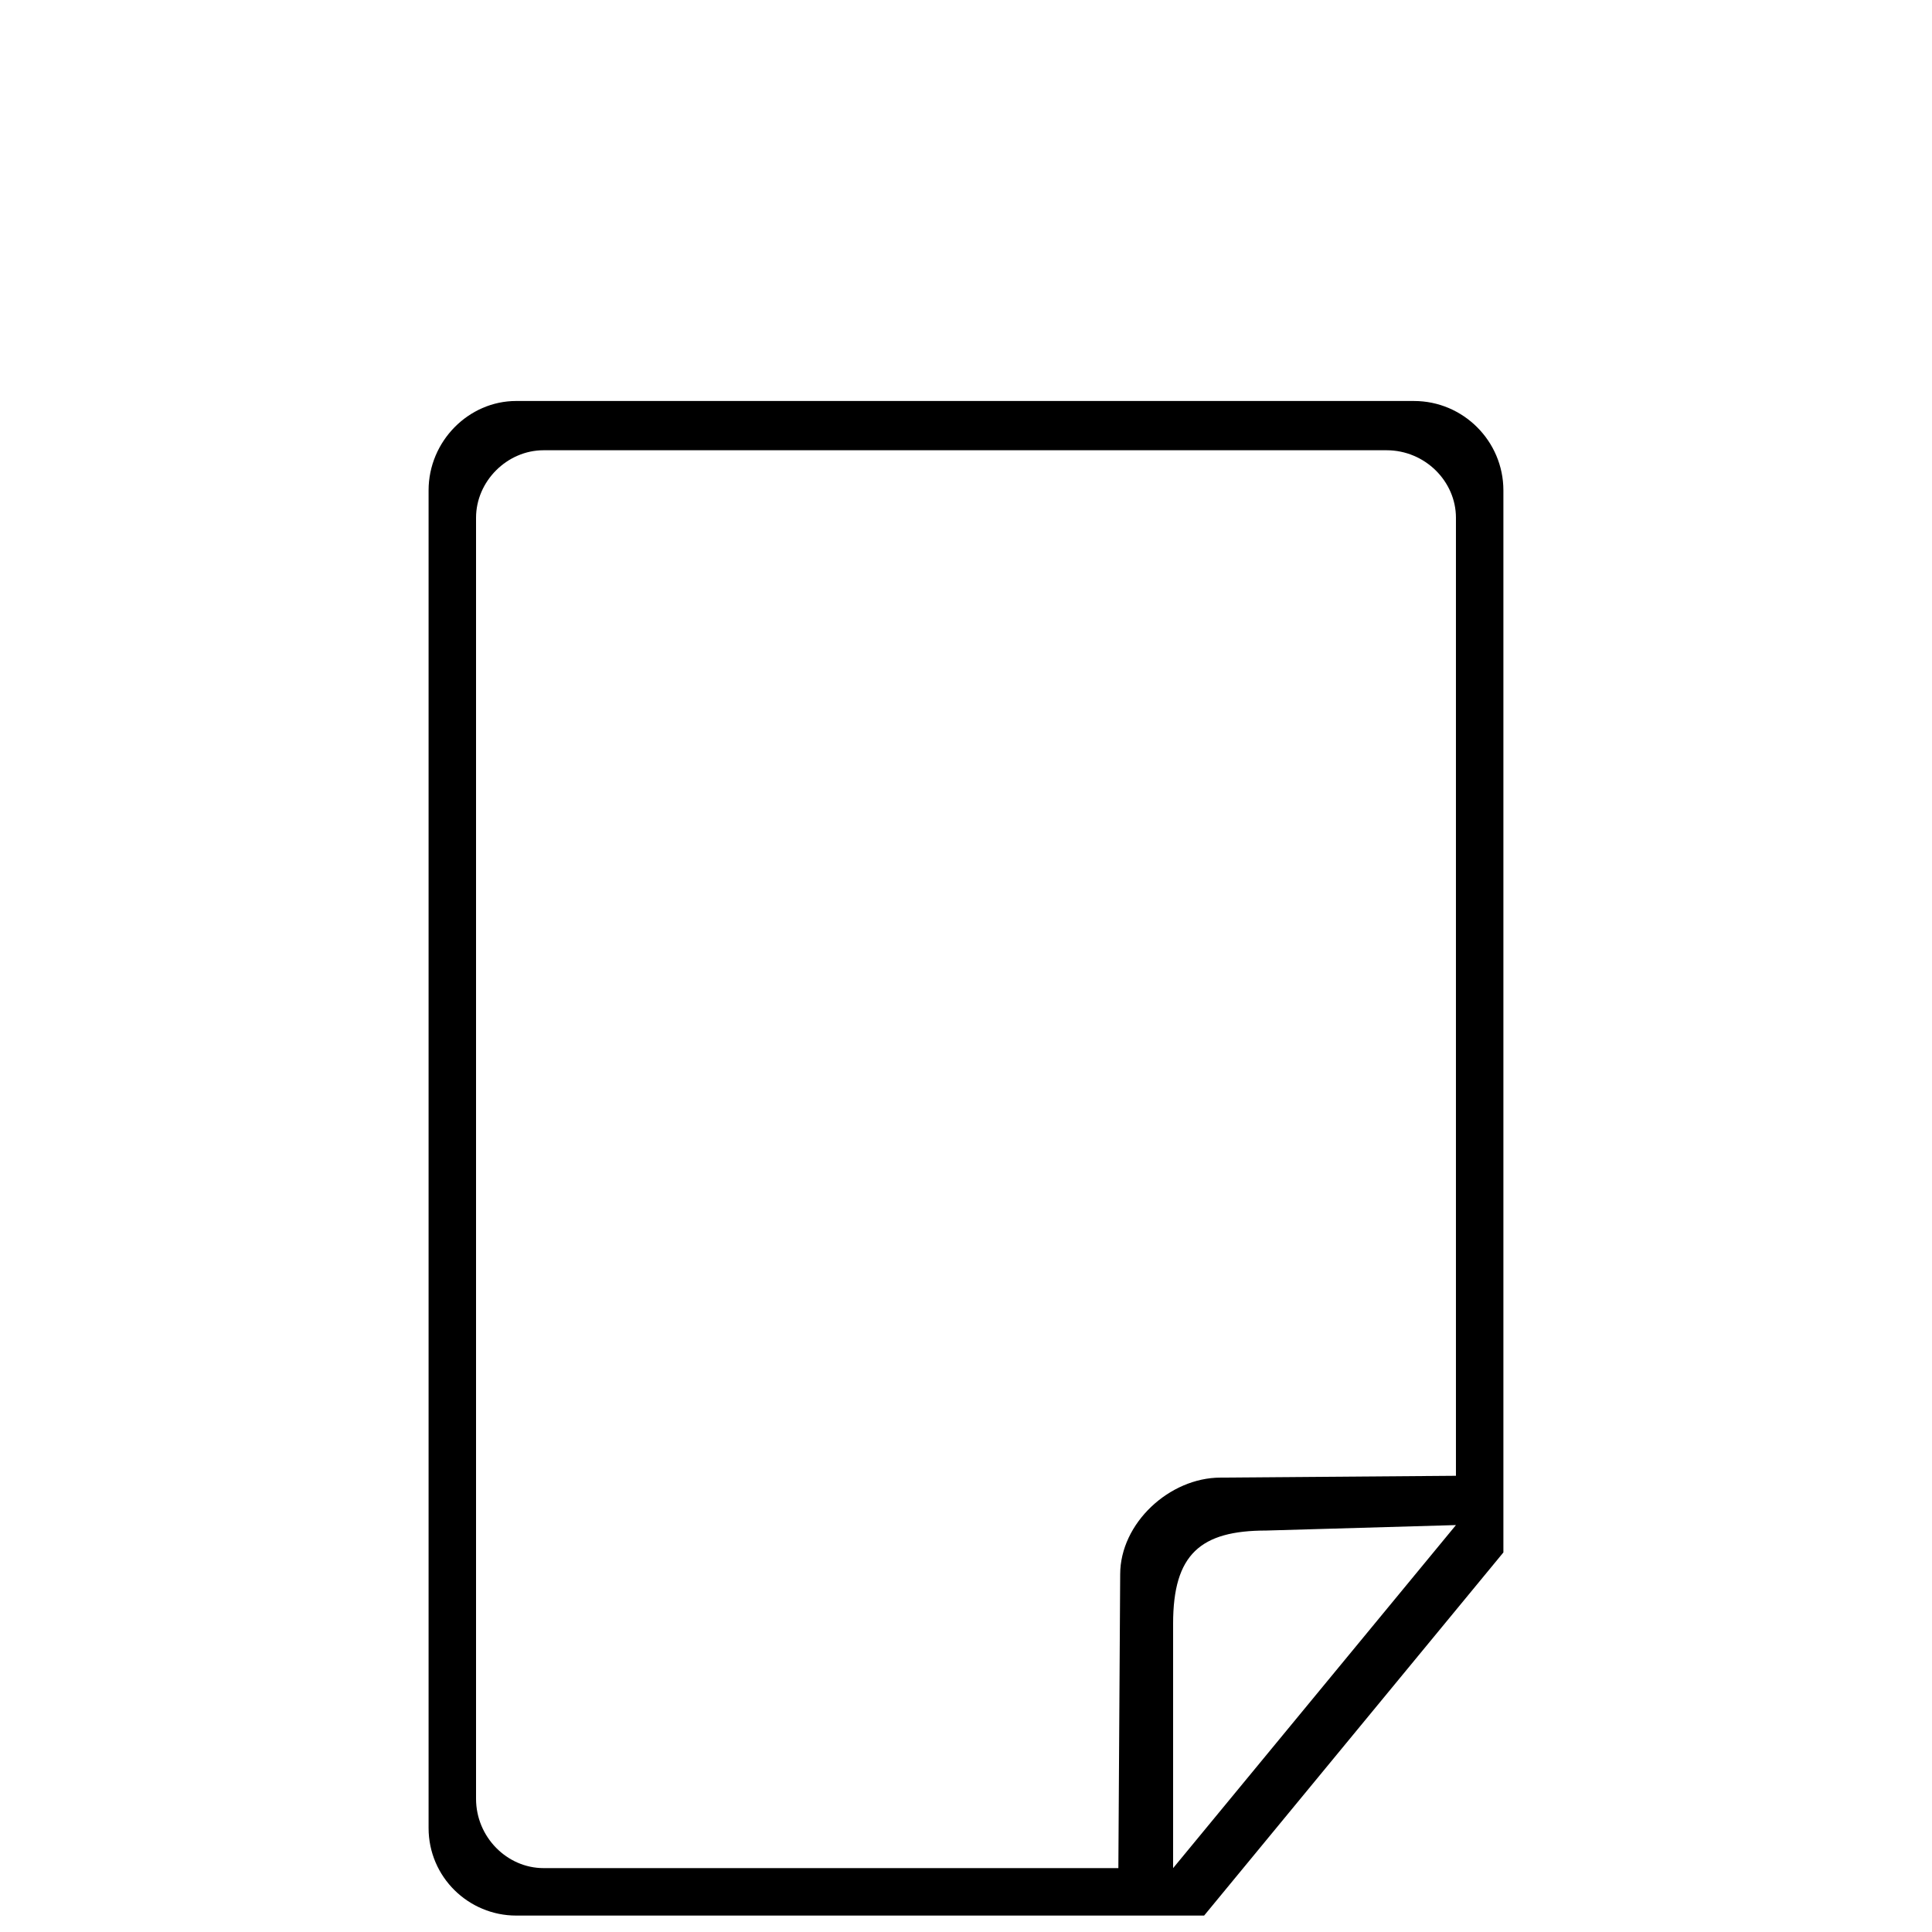
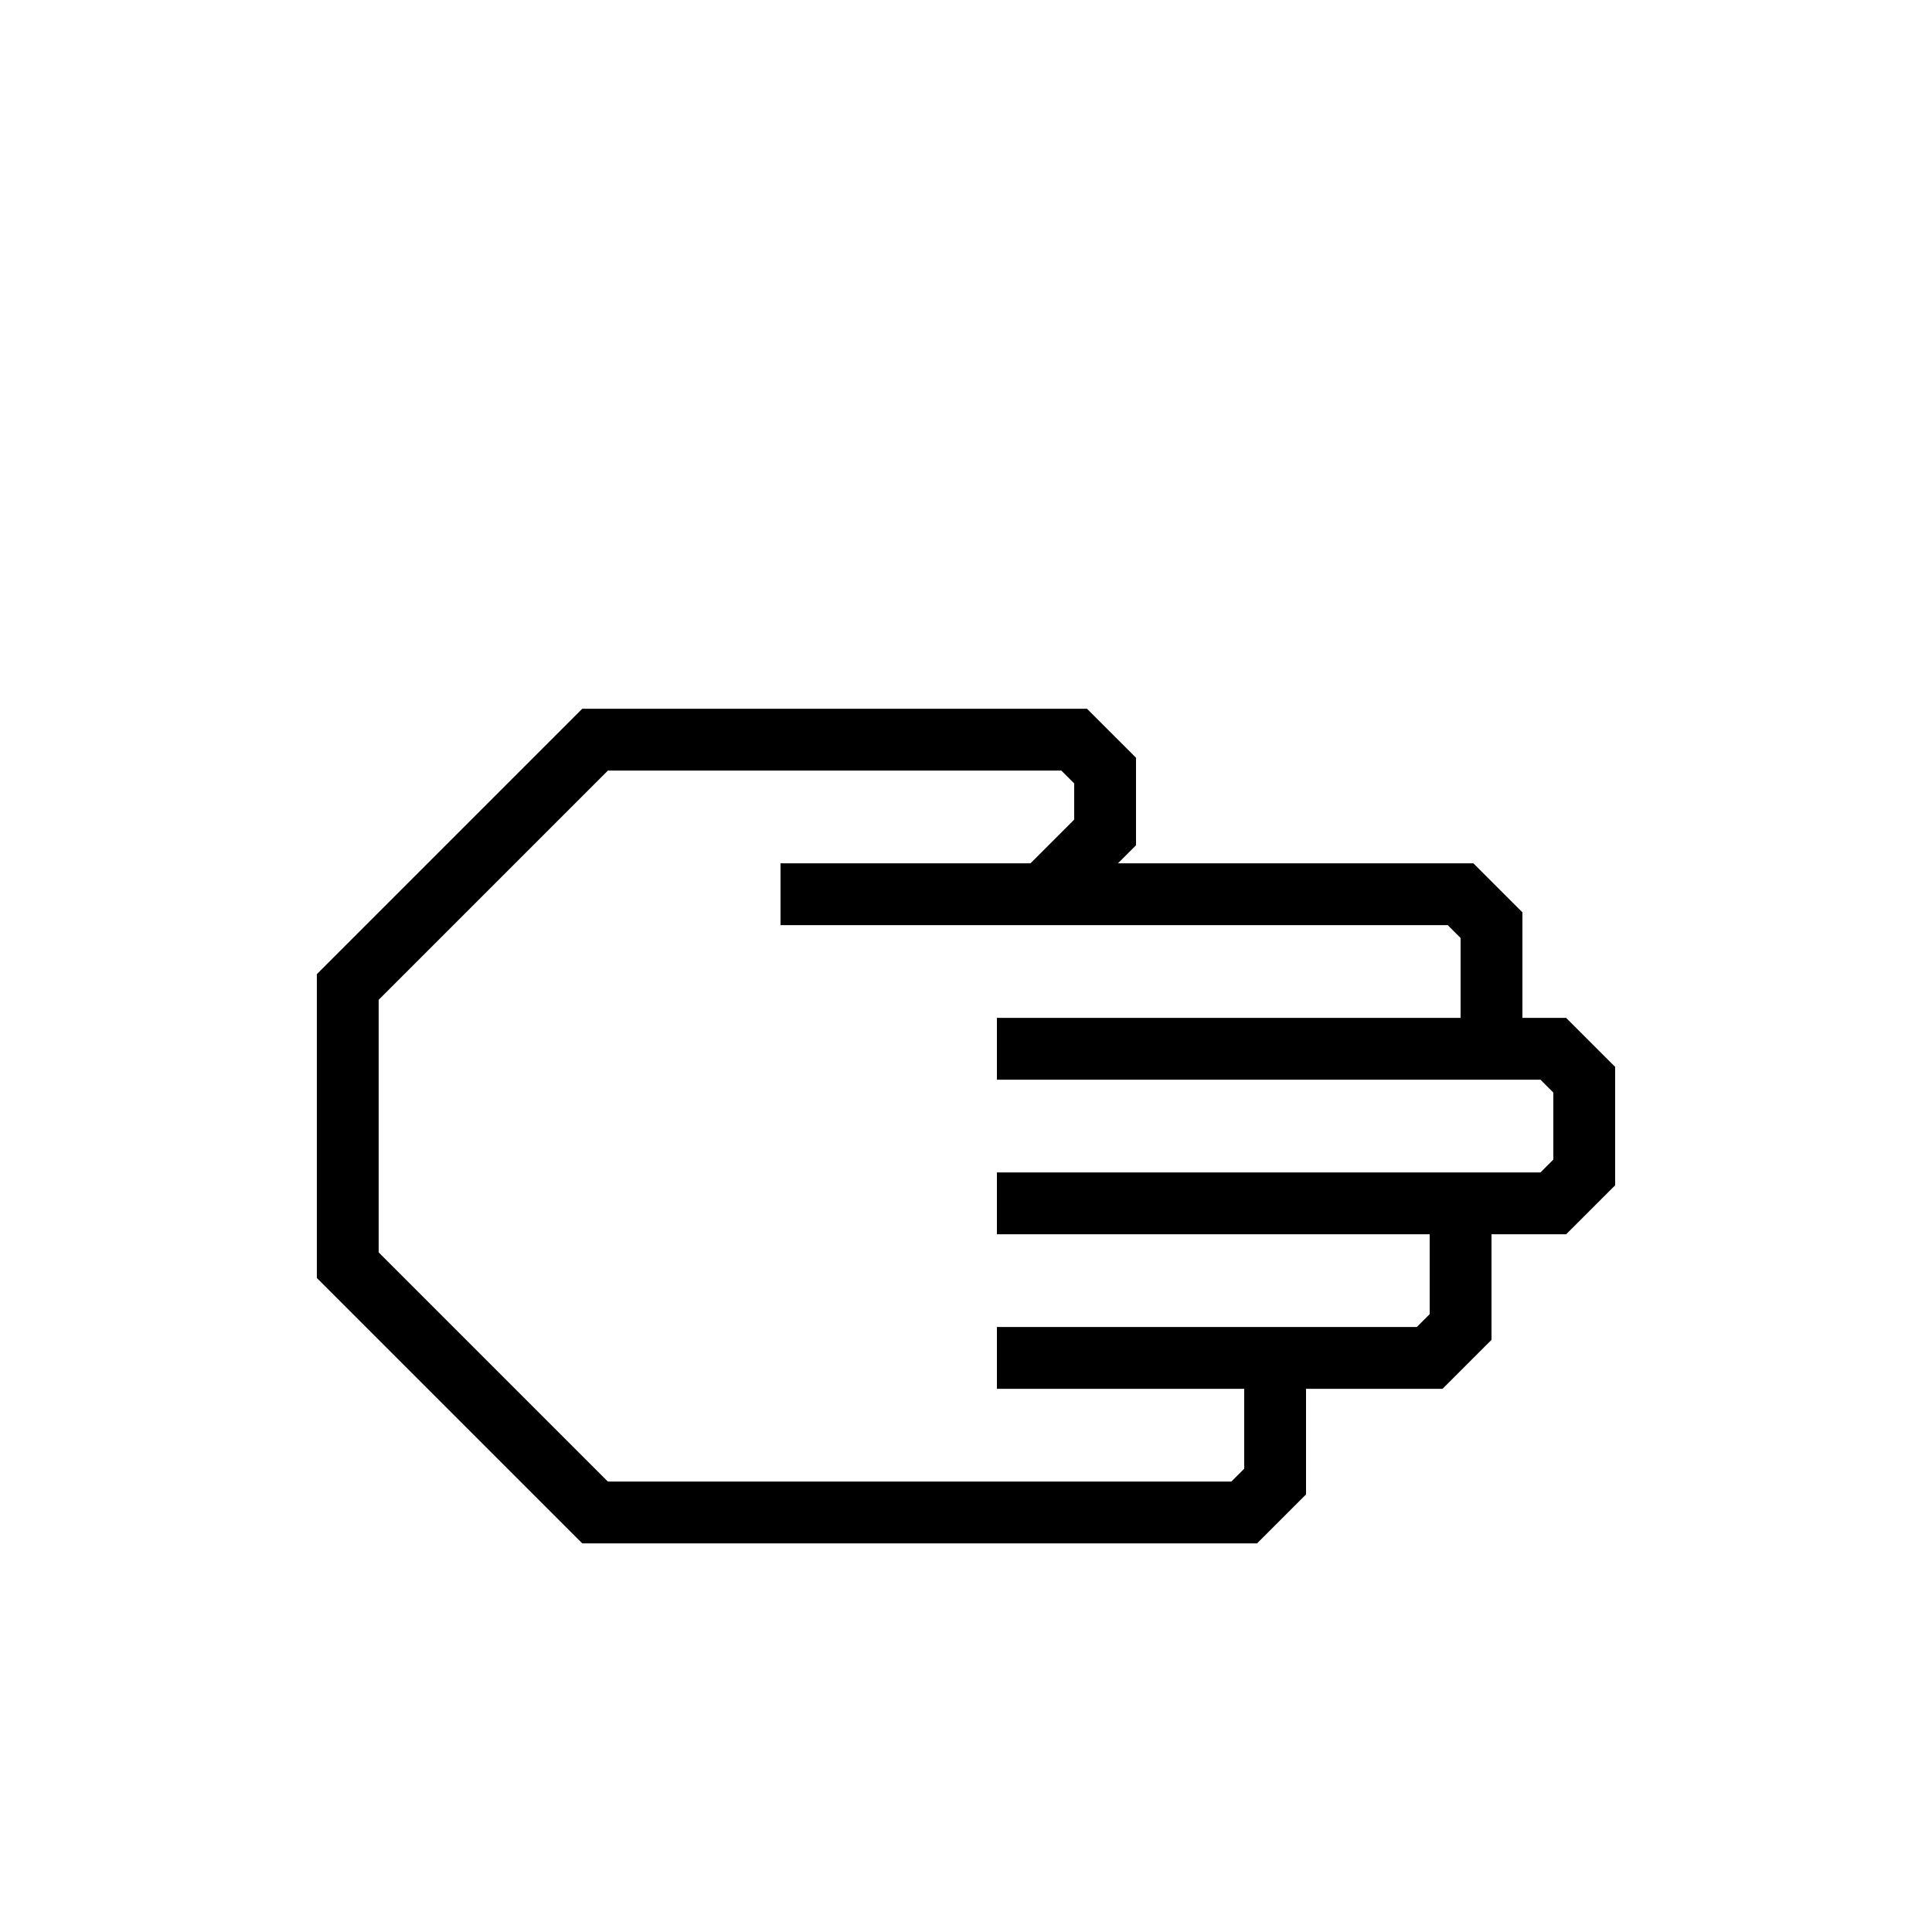
- <svg xmlns="http://www.w3.org/2000/svg" xmlns:xlink="http://www.w3.org/1999/xlink" width="100pt" height="100pt" version="1.1" viewBox="0 0 700 420">
+ <svg xmlns="http://www.w3.org/2000/svg" xmlns:xlink="http://www.w3.org/1999/xlink" width="100pt" height="100pt" version="1.1" viewBox="0 0 700 500">
  <defs>
+     <symbol id="x" overflow="visible">
+       <path d="m18.766-1.125c-0.969 0.5-1.98 0.875-3.031 1.125-1.043 0.258-2.137 0.391-3.281 0.391-3.398 0-6.09-0.945-8.078-2.844-1.992-1.906-2.984-4.484-2.984-7.734 0-3.258 0.992-5.836 2.984-7.734 1.988-1.906 4.68-2.859 8.078-2.859 1.145 0 2.238 0.133 3.281 0.391 1.051 0.25 2.062 0.625 3.031 1.125v4.219c-0.98-0.656-1.945-1.141-2.891-1.453-0.949-0.312-1.949-0.469-3-0.469-1.875 0-3.352 0.605-4.422 1.812-1.074 1.199-1.609 2.856-1.609 4.969 0 2.106 0.535 3.762 1.609 4.969 1.07 1.199 2.547 1.797 4.422 1.797 1.051 0 2.051-0.148 3-0.453 0.945-0.312 1.91-0.801 2.891-1.469z" />
+     </symbol>
+     <symbol id="b" overflow="visible">
+       <path d="m13.734-11.141c-0.438-0.195-0.871-0.344-1.297-0.438-0.418-0.102-0.84-0.156-1.266-0.156-1.262 0-2.231 0.406-2.906 1.219-0.68 0.805-1.016 1.953-1.016 3.453v7.062h-4.891v-15.312h4.891v2.516c0.625-1 1.344-1.727 2.156-2.188 0.82-0.469 1.801-0.703 2.938-0.703 0.164 0 0.344 0.012 0.531 0.031 0.195 0.012 0.477 0.039 0.844 0.078z" />
+     </symbol>
+     <symbol id="a" overflow="visible">
+       <path d="m17.641-7.703v1.406h-11.453c0.125 1.148 0.539 2.008 1.25 2.578 0.707 0.574 1.703 0.859 2.984 0.859 1.031 0 2.082-0.148 3.156-0.453 1.082-0.312 2.191-0.773 3.328-1.391v3.766c-1.156 0.438-2.312 0.766-3.469 0.984-1.156 0.227-2.312 0.344-3.469 0.344-2.773 0-4.93-0.703-6.469-2.109-1.531-1.406-2.297-3.379-2.297-5.922 0-2.5 0.754-4.461 2.266-5.891 1.508-1.438 3.582-2.156 6.219-2.156 2.406 0 4.332 0.73 5.781 2.188 1.445 1.449 2.172 3.383 2.172 5.797zm-5.031-1.625c0-0.926-0.273-1.672-0.812-2.234-0.543-0.57-1.25-0.859-2.125-0.859-0.949 0-1.719 0.266-2.312 0.797s-0.965 1.297-1.109 2.297z" />
+     </symbol>
+     <symbol id="f" overflow="visible">
+       <path d="m9.219-6.891c-1.023 0-1.793 0.172-2.312 0.516-0.512 0.344-0.766 0.855-0.766 1.531 0 0.625 0.207 1.117 0.625 1.469 0.414 0.344 0.988 0.516 1.719 0.516 0.926 0 1.703-0.328 2.328-0.984 0.633-0.664 0.953-1.492 0.953-2.484v-0.562zm7.469-1.844v8.734h-4.922v-2.266c-0.656 0.93-1.398 1.605-2.219 2.031-0.824 0.414-1.824 0.625-3 0.625-1.586 0-2.871-0.457-3.859-1.375-0.992-0.926-1.484-2.129-1.484-3.609 0-1.789 0.613-3.102 1.844-3.938 1.238-0.844 3.18-1.266 5.828-1.266h2.891v-0.391c0-0.77-0.309-1.332-0.922-1.688-0.617-0.363-1.57-0.547-2.859-0.547-1.055 0-2.031 0.105-2.938 0.312-0.898 0.211-1.73 0.523-2.5 0.938v-3.734c1.039-0.25 2.086-0.441 3.141-0.578 1.062-0.133 2.125-0.203 3.188-0.203 2.758 0 4.75 0.547 5.969 1.641 1.227 1.086 1.844 2.856 1.844 5.312z" />
+     </symbol>
+     <symbol id="c" overflow="visible">
+       <path d="m7.703-19.656v4.344h5.047v3.5h-5.047v6.5c0 0.711 0.141 1.188 0.422 1.438s0.836 0.375 1.672 0.375h2.516v3.5h-4.188c-1.938 0-3.312-0.398-4.125-1.203-0.805-0.812-1.203-2.18-1.203-4.109v-6.5h-2.422v-3.5h2.422v-4.344z" />
+     </symbol>
+     <symbol id="l" overflow="visible">
+       <path d="m12.766-13.078v-8.203h4.922v21.281h-4.922v-2.219c-0.668 0.906-1.406 1.57-2.219 1.984s-1.758 0.625-2.828 0.625c-1.887 0-3.434-0.75-4.641-2.25-1.211-1.5-1.812-3.426-1.812-5.781 0-2.363 0.602-4.297 1.812-5.797 1.207-1.5 2.754-2.25 4.641-2.25 1.062 0 2 0.215 2.812 0.641 0.82 0.43 1.566 1.086 2.234 1.969zm-3.219 9.922c1.039 0 1.836-0.379 2.391-1.141 0.551-0.77 0.828-1.883 0.828-3.344 0-1.457-0.277-2.566-0.828-3.328-0.555-0.77-1.352-1.156-2.391-1.156-1.043 0-1.84 0.387-2.391 1.156-0.555 0.762-0.828 1.871-0.828 3.328 0 1.461 0.273 2.574 0.828 3.344 0.551 0.762 1.348 1.141 2.391 1.141z" />
+     </symbol>
+     <symbol id="k" overflow="visible">
+       <path d="m10.5-3.156c1.051 0 1.852-0.379 2.406-1.141 0.551-0.77 0.828-1.883 0.828-3.344 0-1.457-0.277-2.566-0.828-3.328-0.555-0.77-1.355-1.156-2.406-1.156-1.055 0-1.859 0.387-2.422 1.156-0.555 0.773-0.828 1.883-0.828 3.328 0 1.449 0.273 2.559 0.828 3.328 0.562 0.773 1.367 1.156 2.422 1.156zm-3.25-9.922c0.676-0.883 1.422-1.539 2.234-1.969 0.82-0.426 1.766-0.641 2.828-0.641 1.895 0 3.445 0.75 4.656 2.25 1.207 1.5 1.812 3.434 1.812 5.797 0 2.356-0.605 4.281-1.812 5.781-1.211 1.5-2.762 2.25-4.656 2.25-1.062 0-2.008-0.211-2.828-0.625-0.812-0.426-1.559-1.086-2.234-1.984v2.219h-4.891v-21.281h4.891z" />
+     </symbol>
+     <symbol id="j" overflow="visible">
+       <path d="m0.344-15.312h4.891l4.125 10.391 3.5-10.391h4.891l-6.438 16.766c-0.648 1.695-1.402 2.883-2.266 3.562-0.867 0.688-2 1.031-3.406 1.031h-2.844v-3.219h1.531c0.832 0 1.438-0.137 1.812-0.406 0.383-0.262 0.68-0.73 0.891-1.406l0.141-0.422z" />
+     </symbol>
+     <symbol id="i" overflow="visible">
+       <path d="m2.578-20.406h6.688l4.656 10.922 4.672-10.922h6.688v20.406h-4.984v-14.938l-4.703 11.016h-3.328l-4.703-11.016v14.938h-4.984z" />
+     </symbol>
+     <symbol id="e" overflow="visible">
+       <path d="m14.719-14.828v3.984c-0.656-0.457-1.324-0.797-2-1.016-0.668-0.219-1.359-0.328-2.078-0.328-1.367 0-2.434 0.402-3.203 1.203-0.762 0.793-1.141 1.906-1.141 3.344 0 1.43 0.379 2.543 1.141 3.344 0.77 0.793 1.836 1.188 3.203 1.188 0.758 0 1.484-0.109 2.172-0.328 0.688-0.227 1.32-0.566 1.906-1.016v4c-0.762 0.281-1.539 0.488-2.328 0.625-0.781 0.145-1.574 0.219-2.375 0.219-2.762 0-4.922-0.707-6.484-2.125-1.555-1.414-2.328-3.383-2.328-5.906 0-2.531 0.773-4.504 2.328-5.922 1.562-1.414 3.723-2.125 6.484-2.125 0.801 0 1.594 0.074 2.375 0.219 0.781 0.137 1.555 0.352 2.328 0.641z" />
+     </symbol>
+     <symbol id="h" overflow="visible">
+       <path d="m2.359-15.312h4.891v15.312h-4.891zm0-5.969h4.891v4h-4.891z" />
+     </symbol>
+     <symbol id="g" overflow="visible">
+       <path d="m2.359-15.312h4.891v15.031c0 2.051-0.496 3.617-1.484 4.703-0.98 1.082-2.406 1.625-4.281 1.625h-2.422v-3.219h0.859c0.926 0 1.562-0.211 1.906-0.625 0.352-0.418 0.531-1.246 0.531-2.484zm0-5.969h4.891v4h-4.891z" />
+     </symbol>
+     <symbol id="w" overflow="visible">
+       <path d="m10.703-25.859h3.859l-3.891 3.609h-2.688zm6.078 6.094v4.312c-1.125-0.5-2.227-0.875-3.297-1.125-1.062-0.258-2.07-0.391-3.016-0.391-1.25 0-2.18 0.18-2.781 0.531-0.605 0.344-0.906 0.883-0.906 1.609 0 0.543 0.203 0.969 0.609 1.281 0.406 0.305 1.141 0.562 2.203 0.781l2.25 0.453c2.269 0.449 3.879 1.141 4.828 2.078 0.957 0.93 1.438 2.246 1.438 3.953 0 2.25-0.668 3.93-2 5.031-1.336 1.094-3.371 1.641-6.109 1.641-1.305 0-2.606-0.125-3.906-0.375-1.305-0.238-2.606-0.598-3.906-1.078v-4.453c1.301 0.699 2.562 1.227 3.781 1.578 1.219 0.344 2.391 0.516 3.516 0.516 1.156 0 2.035-0.188 2.641-0.562 0.613-0.383 0.922-0.938 0.922-1.656 0-0.633-0.211-1.125-0.625-1.469-0.418-0.344-1.246-0.656-2.484-0.938l-2.031-0.438c-2.043-0.438-3.539-1.133-4.484-2.094-0.938-0.957-1.406-2.25-1.406-3.875 0-2.031 0.656-3.594 1.969-4.688s3.195-1.641 5.656-1.641c1.125 0 2.273 0.086 3.453 0.25 1.188 0.168 2.414 0.422 3.688 0.766z" />
+     </symbol>
+     <symbol id="v" overflow="visible">
+       <path d="m0.984-15.312h4.766l2.562 10.547 2.578-10.547h4.094l2.578 10.438 2.578-10.438h4.75l-4.031 15.312h-5.344l-2.578-10.531-2.578 10.531h-5.344z" />
+     </symbol>
+     <symbol id="u" overflow="visible">
+       <path d="m1.594-15.312h13.359v3.422l-8.062 8.391h8.062v3.5h-13.688v-3.422l8.062-8.391h-7.734z" />
+     </symbol>
    <symbol id="t" overflow="visible">
-       <path d="m2.219-0.125c-0.117 0.055-0.234 0.094-0.359 0.125s-0.258 0.047-0.391 0.047c-0.398 0-0.715-0.109-0.953-0.328-0.23-0.227-0.344-0.535-0.344-0.922 0-0.383 0.113-0.688 0.344-0.906 0.238-0.227 0.555-0.344 0.953-0.344 0.133 0 0.266 0.016 0.391 0.047 0.125 0.023 0.242 0.062 0.359 0.125v0.5c-0.117-0.07-0.23-0.125-0.344-0.156-0.117-0.039-0.23-0.062-0.344-0.062-0.23 0-0.406 0.074-0.531 0.219-0.125 0.137-0.188 0.328-0.188 0.578s0.062 0.449 0.188 0.594c0.125 0.137 0.301 0.203 0.531 0.203 0.113 0 0.227-0.016 0.344-0.047 0.113-0.039 0.227-0.098 0.344-0.172z" />
+       <path d="m2.359-21.281h4.891v11.594l5.625-5.625h5.688l-7.469 7.031 8.062 8.281h-5.938l-5.969-6.391v6.391h-4.891z" />
+     </symbol>
+     <symbol id="s" overflow="visible">
+       <path d="m12.422-21.281v3.219h-2.703c-0.688 0-1.172 0.125-1.453 0.375-0.273 0.25-0.406 0.688-0.406 1.312v1.062h4.188v3.5h-4.188v11.812h-4.891v-11.812h-2.438v-3.5h2.438v-1.062c0-1.664 0.461-2.898 1.391-3.703 0.926-0.801 2.367-1.203 4.328-1.203z" />
    </symbol>
    <symbol id="d" overflow="visible">
-       <path d="m1.625-1.312c-0.055-0.031-0.105-0.051-0.156-0.062-0.055-0.008-0.102-0.016-0.141-0.016-0.156 0-0.277 0.055-0.359 0.156-0.074 0.094-0.109 0.23-0.109 0.406v0.828h-0.578v-1.812h0.578v0.297c0.07-0.113 0.156-0.195 0.25-0.25 0.102-0.062 0.219-0.094 0.344-0.094 0.02 0 0.039 0.008 0.062 0.016h0.109z" />
+       <path d="m9.641-12.188c-1.086 0-1.914 0.391-2.484 1.172-0.574 0.781-0.859 1.906-0.859 3.375s0.285 2.594 0.859 3.375c0.57 0.773 1.398 1.156 2.484 1.156 1.062 0 1.875-0.383 2.438-1.156 0.57-0.781 0.859-1.906 0.859-3.375s-0.289-2.594-0.859-3.375c-0.562-0.781-1.375-1.172-2.438-1.172zm0-3.5c2.633 0 4.691 0.715 6.172 2.141 1.477 1.418 2.219 3.387 2.219 5.906 0 2.512-0.742 4.481-2.219 5.906-1.48 1.418-3.539 2.125-6.172 2.125-2.648 0-4.715-0.707-6.203-2.125-1.492-1.426-2.234-3.394-2.234-5.906 0-2.519 0.742-4.488 2.234-5.906 1.488-1.426 3.555-2.141 6.203-2.141z" />
    </symbol>
-     <symbol id="a" overflow="visible">
-       <path d="m2.094-0.906v0.156h-1.359c0.008 0.137 0.055 0.242 0.141 0.312 0.082 0.062 0.203 0.094 0.359 0.094 0.125 0 0.25-0.016 0.375-0.047 0.125-0.039 0.254-0.098 0.391-0.172v0.453c-0.137 0.055-0.273 0.09-0.406 0.109-0.137 0.031-0.277 0.047-0.422 0.047-0.324 0-0.578-0.082-0.766-0.25-0.18-0.164-0.266-0.398-0.266-0.703 0-0.289 0.086-0.52 0.266-0.688 0.176-0.176 0.422-0.266 0.734-0.266 0.289 0 0.52 0.09 0.688 0.266 0.176 0.168 0.266 0.398 0.266 0.688zm-0.609-0.203c0-0.102-0.031-0.188-0.094-0.25-0.062-0.07-0.148-0.109-0.25-0.109-0.117 0-0.211 0.031-0.281 0.094-0.062 0.062-0.105 0.152-0.125 0.266z" />
+     <symbol id="r" overflow="visible">
+       <path d="m16.547-12.766c0.613-0.945 1.348-1.672 2.203-2.172 0.852-0.5 1.789-0.75 2.812-0.75 1.758 0 3.098 0.547 4.016 1.641 0.926 1.086 1.391 2.656 1.391 4.719v9.328h-4.922v-7.984-0.359c0.008-0.133 0.016-0.32 0.016-0.562 0-1.082-0.164-1.863-0.484-2.344-0.312-0.488-0.824-0.734-1.531-0.734-0.93 0-1.648 0.387-2.156 1.156-0.512 0.762-0.773 1.867-0.781 3.312v7.516h-4.922v-7.984c0-1.695-0.148-2.785-0.438-3.266-0.293-0.488-0.812-0.734-1.562-0.734-0.938 0-1.664 0.387-2.172 1.156-0.512 0.762-0.766 1.859-0.766 3.297v7.531h-4.922v-15.312h4.922v2.234c0.602-0.863 1.289-1.516 2.062-1.953 0.781-0.438 1.641-0.656 2.578-0.656 1.062 0 2 0.258 2.812 0.766 0.812 0.512 1.426 1.23 1.844 2.156z" />
+     </symbol>
+     <symbol id="q" overflow="visible">
+       <path d="m17.75-9.328v9.328h-4.922v-7.109c0-1.344-0.031-2.266-0.094-2.766s-0.168-0.867-0.312-1.109c-0.188-0.312-0.449-0.555-0.781-0.734-0.324-0.176-0.695-0.266-1.109-0.266-1.023 0-1.824 0.398-2.406 1.188-0.586 0.781-0.875 1.871-0.875 3.266v7.531h-4.891v-21.281h4.891v8.203c0.738-0.883 1.52-1.539 2.344-1.969 0.832-0.426 1.75-0.641 2.75-0.641 1.77 0 3.113 0.547 4.031 1.641 0.914 1.086 1.375 2.656 1.375 4.719z" />
+     </symbol>
+     <symbol id="p" overflow="visible">
+       <path d="m2.578-20.406h5.875l7.422 14v-14h4.984v20.406h-5.875l-7.422-14v14h-4.984z" />
+     </symbol>
+     <symbol id="o" overflow="visible">
+       <path d="m2.188-5.969v-9.344h4.922v1.531c0 0.836-0.008 1.875-0.016 3.125-0.012 1.25-0.016 2.086-0.016 2.5 0 1.242 0.031 2.133 0.094 2.672 0.07 0.543 0.18 0.934 0.328 1.172 0.207 0.324 0.473 0.574 0.797 0.75 0.32 0.168 0.691 0.25 1.109 0.25 1.02 0 1.82-0.391 2.406-1.172 0.582-0.781 0.875-1.867 0.875-3.266v-7.562h4.891v15.312h-4.891v-2.219c-0.742 0.898-1.523 1.559-2.344 1.984-0.824 0.414-1.734 0.625-2.734 0.625-1.762 0-3.106-0.539-4.031-1.625-0.93-1.082-1.391-2.66-1.391-4.734z" />
+     </symbol>
+     <symbol id="n" overflow="visible">
+       <path d="m17.75-9.328v9.328h-4.922v-7.141c0-1.32-0.031-2.234-0.094-2.734s-0.168-0.867-0.312-1.109c-0.188-0.312-0.449-0.555-0.781-0.734-0.324-0.176-0.695-0.266-1.109-0.266-1.023 0-1.824 0.398-2.406 1.188-0.586 0.781-0.875 1.871-0.875 3.266v7.531h-4.891v-15.312h4.891v2.234c0.738-0.883 1.52-1.539 2.344-1.969 0.832-0.426 1.75-0.641 2.75-0.641 1.77 0 3.113 0.547 4.031 1.641 0.914 1.086 1.375 2.656 1.375 4.719z" />
    </symbol>
    <symbol id="m" overflow="visible">
-       <path d="m1.094-0.812c-0.125 0-0.219 0.023-0.281 0.062-0.062 0.043-0.094 0.102-0.094 0.172 0 0.074 0.023 0.133 0.078 0.172 0.051 0.043 0.117 0.062 0.203 0.062 0.113 0 0.207-0.035 0.281-0.109 0.07-0.082 0.109-0.18 0.109-0.297v-0.062zm0.875-0.219v1.031h-0.578v-0.266c-0.074 0.105-0.164 0.184-0.266 0.234-0.094 0.051-0.211 0.078-0.344 0.078-0.188 0-0.344-0.051-0.469-0.156-0.117-0.113-0.172-0.258-0.172-0.438 0-0.207 0.07-0.359 0.219-0.453 0.145-0.102 0.375-0.156 0.688-0.156h0.344v-0.047c0-0.094-0.039-0.16-0.109-0.203-0.074-0.039-0.188-0.062-0.344-0.062-0.117 0-0.23 0.016-0.344 0.047-0.105 0.023-0.203 0.055-0.297 0.094v-0.438c0.125-0.031 0.25-0.051 0.375-0.062 0.125-0.02 0.25-0.031 0.375-0.031 0.332 0 0.566 0.07 0.703 0.203 0.145 0.125 0.219 0.336 0.219 0.625z" />
-     </symbol>
-     <symbol id="c" overflow="visible">
-       <path d="m0.906-2.328v0.516h0.594v0.422h-0.594v0.766c0 0.086 0.016 0.141 0.047 0.172 0.039 0.023 0.109 0.031 0.203 0.031h0.297v0.422h-0.5c-0.219 0-0.383-0.047-0.484-0.141-0.094-0.094-0.141-0.254-0.141-0.484v-0.766h-0.281v-0.422h0.281v-0.516z" />
-     </symbol>
-     <symbol id="l" overflow="visible">
-       <path d="m1.516-1.547v-0.969h0.578v2.516h-0.578v-0.266c-0.086 0.105-0.172 0.184-0.266 0.234s-0.211 0.078-0.344 0.078c-0.219 0-0.402-0.086-0.547-0.266-0.137-0.176-0.203-0.406-0.203-0.688s0.066-0.508 0.203-0.688c0.145-0.176 0.328-0.266 0.547-0.266 0.125 0 0.234 0.027 0.328 0.078 0.102 0.055 0.195 0.133 0.281 0.234zm-0.391 1.172c0.125 0 0.219-0.039 0.281-0.125 0.07-0.094 0.109-0.227 0.109-0.406 0-0.164-0.039-0.297-0.109-0.391-0.062-0.094-0.156-0.141-0.281-0.141s-0.219 0.047-0.281 0.141-0.094 0.227-0.094 0.391c0 0.18 0.031 0.312 0.094 0.406 0.062 0.086 0.156 0.125 0.281 0.125z" />
-     </symbol>
-     <symbol id="e" overflow="visible">
-       <path d="m1.25-0.375c0.113 0 0.203-0.039 0.266-0.125 0.07-0.094 0.109-0.227 0.109-0.406 0-0.164-0.039-0.297-0.109-0.391-0.062-0.094-0.152-0.141-0.266-0.141-0.125 0-0.227 0.047-0.297 0.141-0.062 0.094-0.094 0.227-0.094 0.391 0 0.18 0.031 0.312 0.094 0.406 0.07 0.086 0.172 0.125 0.297 0.125zm-0.391-1.172c0.082-0.102 0.172-0.18 0.266-0.234 0.094-0.051 0.203-0.078 0.328-0.078 0.227 0 0.41 0.09 0.547 0.266 0.145 0.18 0.219 0.406 0.219 0.688s-0.074 0.512-0.219 0.688c-0.137 0.18-0.32 0.266-0.547 0.266-0.125 0-0.234-0.027-0.328-0.078s-0.184-0.129-0.266-0.234v0.266h-0.578v-2.516h0.578z" />
-     </symbol>
-     <symbol id="k" overflow="visible">
-       <path d="m0.047-1.812h0.578l0.484 1.234 0.406-1.234h0.578l-0.75 1.984c-0.086 0.195-0.18 0.336-0.281 0.422-0.094 0.082-0.227 0.125-0.391 0.125h-0.344v-0.391h0.188c0.094 0 0.16-0.016 0.203-0.047 0.051-0.031 0.086-0.086 0.109-0.156l0.016-0.062z" />
-     </symbol>
-     <symbol id="j" overflow="visible">
-       <path d="m1.688-1.75v0.438c-0.125-0.051-0.246-0.086-0.359-0.109-0.117-0.031-0.227-0.047-0.328-0.047-0.105 0-0.184 0.016-0.234 0.047-0.055 0.023-0.078 0.062-0.078 0.125 0 0.043 0.016 0.078 0.047 0.109 0.039 0.023 0.113 0.039 0.219 0.047l0.109 0.016c0.289 0.043 0.488 0.105 0.594 0.188 0.102 0.086 0.156 0.219 0.156 0.406s-0.074 0.336-0.219 0.438c-0.137 0.094-0.344 0.141-0.625 0.141-0.125 0-0.25-0.012-0.375-0.031-0.125-0.02-0.258-0.047-0.391-0.078v-0.438c0.113 0.055 0.227 0.094 0.344 0.125 0.125 0.023 0.25 0.031 0.375 0.031 0.113 0 0.195-0.016 0.25-0.047 0.062-0.031 0.094-0.078 0.094-0.141 0-0.051-0.023-0.086-0.062-0.109-0.043-0.02-0.121-0.039-0.234-0.062l-0.094-0.016c-0.262-0.031-0.445-0.086-0.547-0.172-0.105-0.082-0.156-0.219-0.156-0.406s0.062-0.328 0.188-0.422c0.133-0.094 0.336-0.141 0.609-0.141 0.113 0 0.227 0.012 0.344 0.031 0.113 0.012 0.238 0.039 0.375 0.078z" />
-     </symbol>
-     <symbol id="i" overflow="visible">
-       <path d="m0.266-0.703v-1.109h0.578v0.188 0.375 0.281 0.328c0.008 0.062 0.023 0.105 0.047 0.125 0.02 0.043 0.047 0.074 0.078 0.094 0.039 0.023 0.086 0.031 0.141 0.031 0.125 0 0.219-0.047 0.281-0.141 0.07-0.094 0.109-0.223 0.109-0.391v-0.891h0.578v1.812h-0.578v-0.266c-0.086 0.105-0.18 0.184-0.281 0.234-0.094 0.051-0.199 0.078-0.312 0.078-0.211 0-0.371-0.062-0.484-0.188-0.105-0.133-0.156-0.32-0.156-0.562z" />
-     </symbol>
-     <symbol id="h" overflow="visible">
-       <path d="m0.281-1.812h0.578v1.812h-0.578zm0-0.703h0.578v0.469h-0.578z" />
-     </symbol>
-     <symbol id="g" overflow="visible">
-       <path d="m1.734-1.75v0.469c-0.074-0.051-0.152-0.086-0.234-0.109-0.074-0.031-0.152-0.047-0.234-0.047-0.168 0-0.297 0.047-0.391 0.141-0.086 0.094-0.125 0.227-0.125 0.391 0 0.168 0.039 0.305 0.125 0.406 0.094 0.094 0.223 0.141 0.391 0.141 0.082 0 0.164-0.016 0.25-0.047 0.082-0.031 0.156-0.07 0.219-0.125v0.484c-0.086 0.031-0.172 0.051-0.266 0.062-0.094 0.02-0.188 0.031-0.281 0.031-0.324 0-0.578-0.082-0.766-0.25-0.188-0.164-0.281-0.398-0.281-0.703 0-0.301 0.094-0.535 0.281-0.703 0.188-0.164 0.441-0.25 0.766-0.25 0.094 0 0.188 0.012 0.281 0.031 0.094 0.012 0.18 0.039 0.266 0.078z" />
-     </symbol>
-     <symbol id="b" overflow="visible">
-       <path d="m1.141-1.438c-0.125 0-0.227 0.047-0.297 0.141-0.062 0.086-0.094 0.215-0.094 0.391 0 0.18 0.031 0.312 0.094 0.406 0.07 0.094 0.172 0.141 0.297 0.141s0.219-0.047 0.281-0.141c0.07-0.094 0.109-0.227 0.109-0.406 0-0.176-0.039-0.305-0.109-0.391-0.062-0.094-0.156-0.141-0.281-0.141zm0-0.422c0.312 0 0.555 0.09 0.734 0.266 0.176 0.168 0.266 0.398 0.266 0.688 0 0.305-0.09 0.539-0.266 0.703-0.18 0.168-0.422 0.25-0.734 0.25s-0.559-0.082-0.734-0.25c-0.18-0.164-0.266-0.398-0.266-0.703 0-0.289 0.086-0.52 0.266-0.688 0.176-0.176 0.422-0.266 0.734-0.266z" />
-     </symbol>
-     <symbol id="f" overflow="visible">
-       <path d="m2.094-1.109v1.109h-0.578v-0.844c0-0.156-0.008-0.258-0.016-0.312 0-0.062-0.012-0.109-0.031-0.141-0.023-0.039-0.055-0.07-0.094-0.094-0.043-0.02-0.086-0.031-0.125-0.031-0.125 0-0.227 0.047-0.297 0.141-0.062 0.094-0.094 0.227-0.094 0.391v0.891h-0.578v-1.812h0.578v0.266c0.082-0.102 0.172-0.18 0.266-0.234 0.102-0.051 0.211-0.078 0.328-0.078 0.219 0 0.379 0.07 0.484 0.203 0.102 0.125 0.156 0.309 0.156 0.547z" />
-     </symbol>
-     <symbol id="s" overflow="visible">
-       <path d="m1.469-2.516v0.375h-0.312c-0.086 0-0.141 0.016-0.172 0.047s-0.047 0.086-0.047 0.156v0.125h0.484v0.422h-0.484v1.391h-0.594v-1.391h-0.281v-0.422h0.281v-0.125c0-0.195 0.055-0.344 0.172-0.438 0.113-0.094 0.285-0.141 0.516-0.141z" />
-     </symbol>
-     <symbol id="r" overflow="visible">
-       <path d="m1.953-1.516c0.07-0.102 0.16-0.188 0.266-0.25 0.102-0.062 0.211-0.094 0.328-0.094 0.207 0 0.363 0.07 0.469 0.203 0.113 0.125 0.172 0.309 0.172 0.547v1.109h-0.578v-0.938-0.047-0.062c0-0.133-0.023-0.227-0.062-0.281-0.031-0.062-0.09-0.094-0.172-0.094-0.117 0-0.203 0.047-0.266 0.141-0.055 0.094-0.086 0.227-0.094 0.391v0.891h-0.578v-0.938c0-0.207-0.016-0.336-0.047-0.391-0.031-0.062-0.094-0.094-0.188-0.094-0.117 0-0.203 0.047-0.266 0.141-0.055 0.094-0.078 0.227-0.078 0.391v0.891h-0.578v-1.812h0.578v0.266c0.07-0.102 0.148-0.18 0.234-0.234 0.094-0.051 0.195-0.078 0.312-0.078 0.125 0 0.234 0.031 0.328 0.094s0.164 0.148 0.219 0.25z" />
-     </symbol>
-     <symbol id="q" overflow="visible">
-       <path d="m2.094-1.109v1.109h-0.578v-0.844c0-0.156-0.008-0.258-0.016-0.312 0-0.062-0.012-0.109-0.031-0.141-0.023-0.039-0.055-0.07-0.094-0.094-0.043-0.02-0.086-0.031-0.125-0.031-0.125 0-0.227 0.047-0.297 0.141-0.062 0.094-0.094 0.227-0.094 0.391v0.891h-0.578v-2.516h0.578v0.969c0.082-0.102 0.172-0.18 0.266-0.234 0.102-0.051 0.211-0.078 0.328-0.078 0.219 0 0.379 0.07 0.484 0.203 0.102 0.125 0.156 0.309 0.156 0.547z" />
-     </symbol>
-     <symbol id="p" overflow="visible">
-       <path d="m0.297-2.422h0.703l0.875 1.656v-1.656h0.594v2.422h-0.703l-0.875-1.656v1.656h-0.594z" />
-     </symbol>
-     <symbol id="o" overflow="visible">
-       <path d="m0.297-2.422h1.047c0.301 0 0.535 0.074 0.703 0.219 0.164 0.137 0.25 0.328 0.25 0.578s-0.086 0.445-0.25 0.578c-0.168 0.137-0.402 0.203-0.703 0.203h-0.422v0.844h-0.625zm0.625 0.453v0.672h0.344c0.125 0 0.219-0.023 0.281-0.078 0.07-0.062 0.109-0.145 0.109-0.25 0-0.102-0.039-0.188-0.109-0.25-0.062-0.062-0.156-0.094-0.281-0.094z" />
-     </symbol>
-     <symbol id="n" overflow="visible">
-       <path d="m0.281-1.812h0.578v1.781c0 0.238-0.059 0.422-0.172 0.547-0.117 0.133-0.289 0.203-0.516 0.203h-0.281v-0.391h0.094c0.113 0 0.191-0.027 0.234-0.078 0.039-0.043 0.062-0.137 0.062-0.281zm0-0.703h0.578v0.469h-0.578z" />
+       <path d="m2.578-20.406h8.734c2.594 0 4.582 0.578 5.969 1.734 1.395 1.148 2.094 2.789 2.094 4.922 0 2.137-0.699 3.781-2.094 4.938-1.387 1.156-3.375 1.734-5.969 1.734h-3.484v7.078h-5.25zm5.25 3.812v5.703h2.922c1.02 0 1.805-0.25 2.359-0.75 0.562-0.5 0.844-1.203 0.844-2.109 0-0.914-0.281-1.617-0.844-2.109-0.555-0.488-1.34-0.734-2.359-0.734z" />
    </symbol>
  </defs>
  <g>
-     <path d="m187.02 5.289h325.29c17.852 0 32.398 14.547 32.398 32.398v384.79l-108.43 131.57h-249.26c-17.191 0-31.734-13.883-31.734-31.734v-484.63c0-17.852 14.547-32.398 31.734-32.398zm238.02 531.57v-88.594c0-25.125 9.918-33.719 33.719-33.719l68.762-1.984zm-19.836 0 0.66-106.45c0-18.512 17.852-35.043 36.363-35.043l85.289-0.66v-347.11c0-13.223-11.238-24.461-25.125-24.461h-305.45c-13.223 0-24.461 11.238-24.461 24.461v464.13c0 13.883 11.238 25.125 24.461 25.125z" fill-rule="evenodd" />
-     <use x="70" y="569.918" xlink:href="#t" />
-     <use x="72.426" y="569.918" xlink:href="#d" />
-     <use x="74.055" y="569.918" xlink:href="#a" />
-     <use x="76.297" y="569.918" xlink:href="#m" />
-     <use x="78.527" y="569.918" xlink:href="#c" />
-     <use x="80.109" y="569.918" xlink:href="#a" />
-     <use x="82.352" y="569.918" xlink:href="#l" />
-     <use x="85.867" y="569.918" xlink:href="#e" />
-     <use x="88.234" y="569.918" xlink:href="#k" />
-     <use x="91.539" y="569.918" xlink:href="#j" />
-     <use x="93.508" y="569.918" xlink:href="#i" />
-     <use x="95.863" y="569.918" xlink:href="#h" />
-     <use x="96.996" y="569.918" xlink:href="#e" />
-     <use x="100.512" y="569.918" xlink:href="#h" />
-     <use x="101.645" y="569.918" xlink:href="#g" />
-     <use x="103.605" y="569.918" xlink:href="#b" />
-     <use x="105.875" y="569.918" xlink:href="#f" />
-     <use x="70" y="573.223" xlink:href="#s" />
-     <use x="71.438" y="573.223" xlink:href="#d" />
-     <use x="73.07" y="573.223" xlink:href="#b" />
-     <use x="75.34" y="573.223" xlink:href="#r" />
-     <use x="79.934" y="573.223" xlink:href="#c" />
-     <use x="81.516" y="573.223" xlink:href="#q" />
-     <use x="83.867" y="573.223" xlink:href="#a" />
-     <use x="87.262" y="573.223" xlink:href="#p" />
-     <use x="90.027" y="573.223" xlink:href="#b" />
-     <use x="92.301" y="573.223" xlink:href="#i" />
-     <use x="94.652" y="573.223" xlink:href="#f" />
-     <use x="98.156" y="573.223" xlink:href="#o" />
-     <use x="100.582" y="573.223" xlink:href="#d" />
-     <use x="102.211" y="573.223" xlink:href="#b" />
-     <use x="104.48" y="573.223" xlink:href="#n" />
-     <use x="105.613" y="573.223" xlink:href="#a" />
-     <use x="107.855" y="573.223" xlink:href="#g" />
-     <use x="109.816" y="573.223" xlink:href="#c" />
+     <path d="m473.2 441.45v-38.25h49.449l17.75-17.75v-38.25h27.047l17.754-17.75v-42.898l-17.75-17.75h-15.848v-38.25l-17.754-17.75h-128.8l6.555-6.555v-31.695l-17.754-17.75h-182.89l-96.152 96.152v110.09l96.152 96.152h244.5zm-252.95-4.648-83.047-83.047v-91.508l83.047-83.047h164.3l4.648 4.648v13.105l-15.848 15.848h-90.551v22.398h241.75l4.648 4.648v28.953h-168v22.398h196.95l4.648 4.648v24.305l-4.648 4.648h-196.95v22.398h156.8v28.953l-4.648 4.648h-152.15v22.398h89.602v28.953l-4.648 4.648z" />
+     <use x="70" y="644" xlink:href="#x" />
+     <use x="90.551" y="644" xlink:href="#b" />
+     <use x="104.359" y="644" xlink:href="#a" />
+     <use x="123.348" y="644" xlink:href="#f" />
+     <use x="142.242" y="644" xlink:href="#c" />
+     <use x="155.629" y="644" xlink:href="#a" />
+     <use x="174.617" y="644" xlink:href="#l" />
+     <use x="204.41" y="644" xlink:href="#k" />
+     <use x="224.453" y="644" xlink:href="#j" />
+     <use x="252.453" y="644" xlink:href="#i" />
+     <use x="280.312" y="644" xlink:href="#f" />
+     <use x="299.211" y="644" xlink:href="#e" />
+     <use x="315.805" y="644" xlink:href="#h" />
+     <use x="325.406" y="644" xlink:href="#a" />
+     <use x="344.395" y="644" xlink:href="#g" />
+     <use x="363.742" y="644" xlink:href="#w" />
+     <use x="383.906" y="644" xlink:href="#v" />
+     <use x="409.773" y="644" xlink:href="#h" />
+     <use x="419.371" y="644" xlink:href="#a" />
+     <use x="438.359" y="644" xlink:href="#b" />
+     <use x="452.172" y="644" xlink:href="#e" />
+     <use x="468.766" y="644" xlink:href="#u" />
+     <use x="485.062" y="644" xlink:href="#a" />
+     <use x="504.055" y="644" xlink:href="#t" />
+     <use x="70" y="672" xlink:href="#s" />
+     <use x="82.184" y="672" xlink:href="#b" />
+     <use x="95.992" y="672" xlink:href="#d" />
+     <use x="115.227" y="672" xlink:href="#r" />
+     <use x="154.152" y="672" xlink:href="#c" />
+     <use x="167.535" y="672" xlink:href="#q" />
+     <use x="187.469" y="672" xlink:href="#a" />
+     <use x="216.207" y="672" xlink:href="#p" />
+     <use x="239.641" y="672" xlink:href="#d" />
+     <use x="258.879" y="672" xlink:href="#o" />
+     <use x="278.812" y="672" xlink:href="#n" />
+     <use x="308.492" y="672" xlink:href="#m" />
+     <use x="329.016" y="672" xlink:href="#b" />
+     <use x="342.82" y="672" xlink:href="#d" />
+     <use x="362.059" y="672" xlink:href="#g" />
+     <use x="371.656" y="672" xlink:href="#a" />
+     <use x="390.648" y="672" xlink:href="#e" />
+     <use x="407.242" y="672" xlink:href="#c" />
  </g>
</svg>
